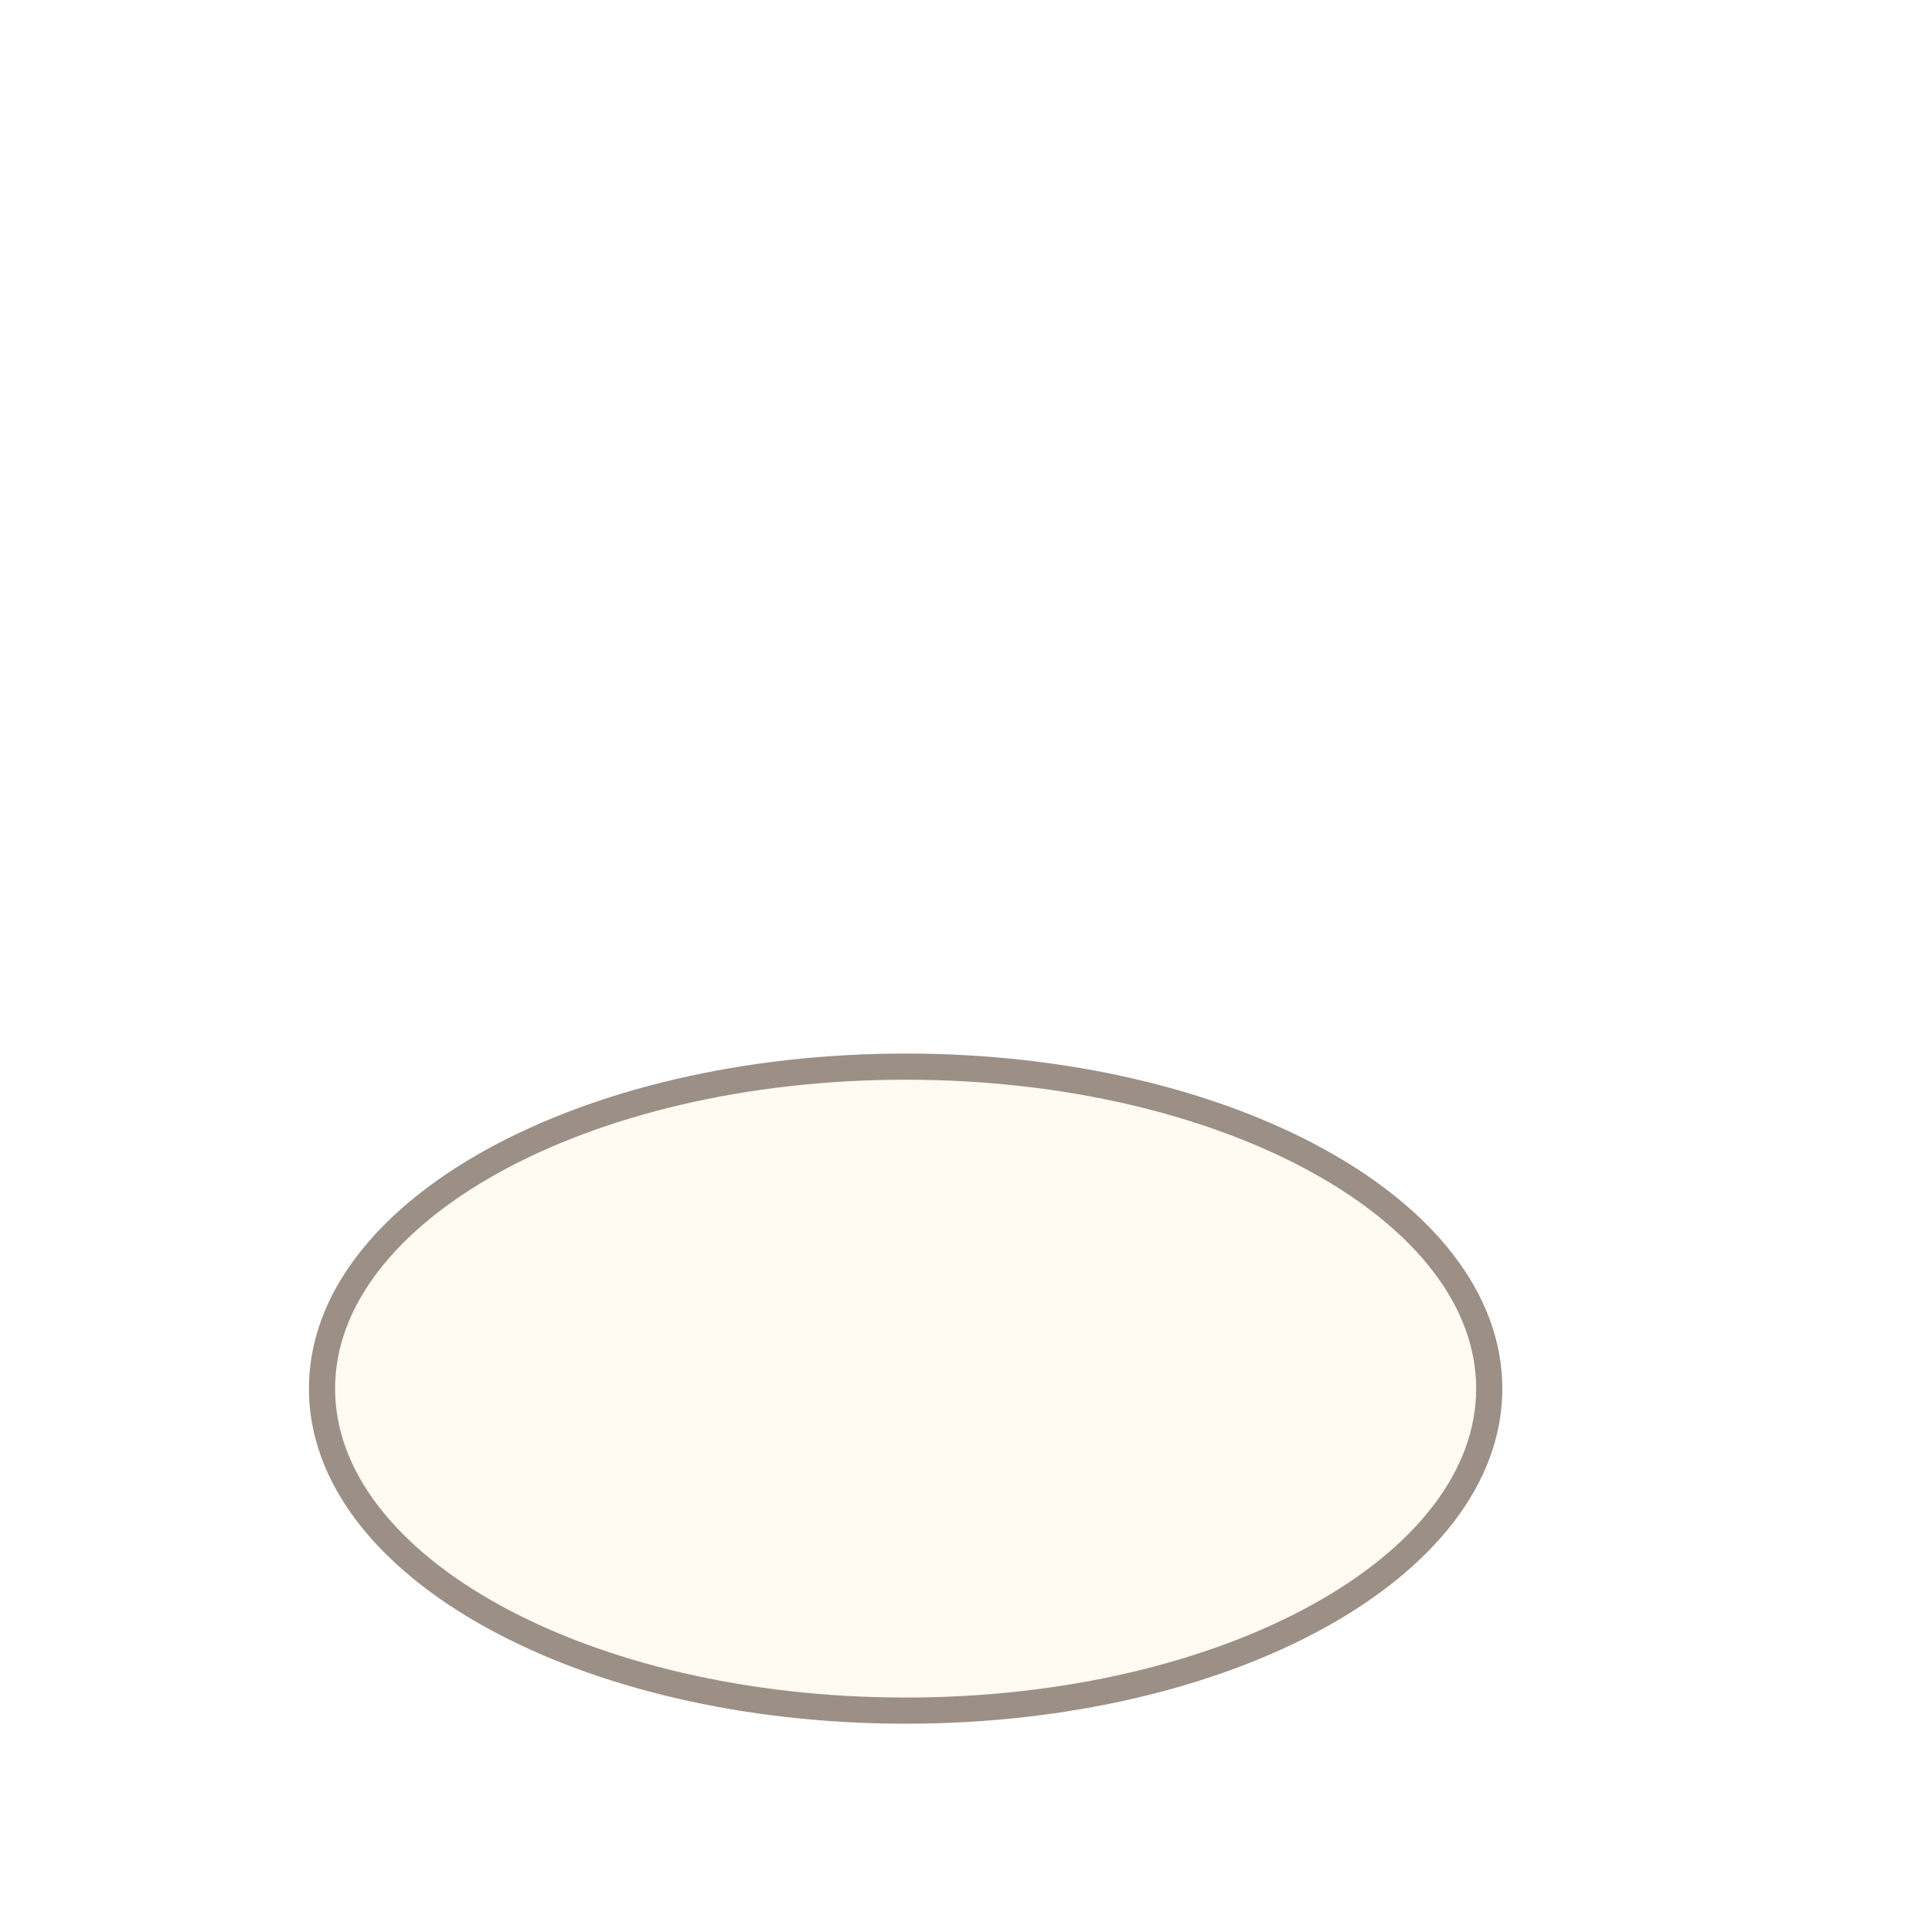
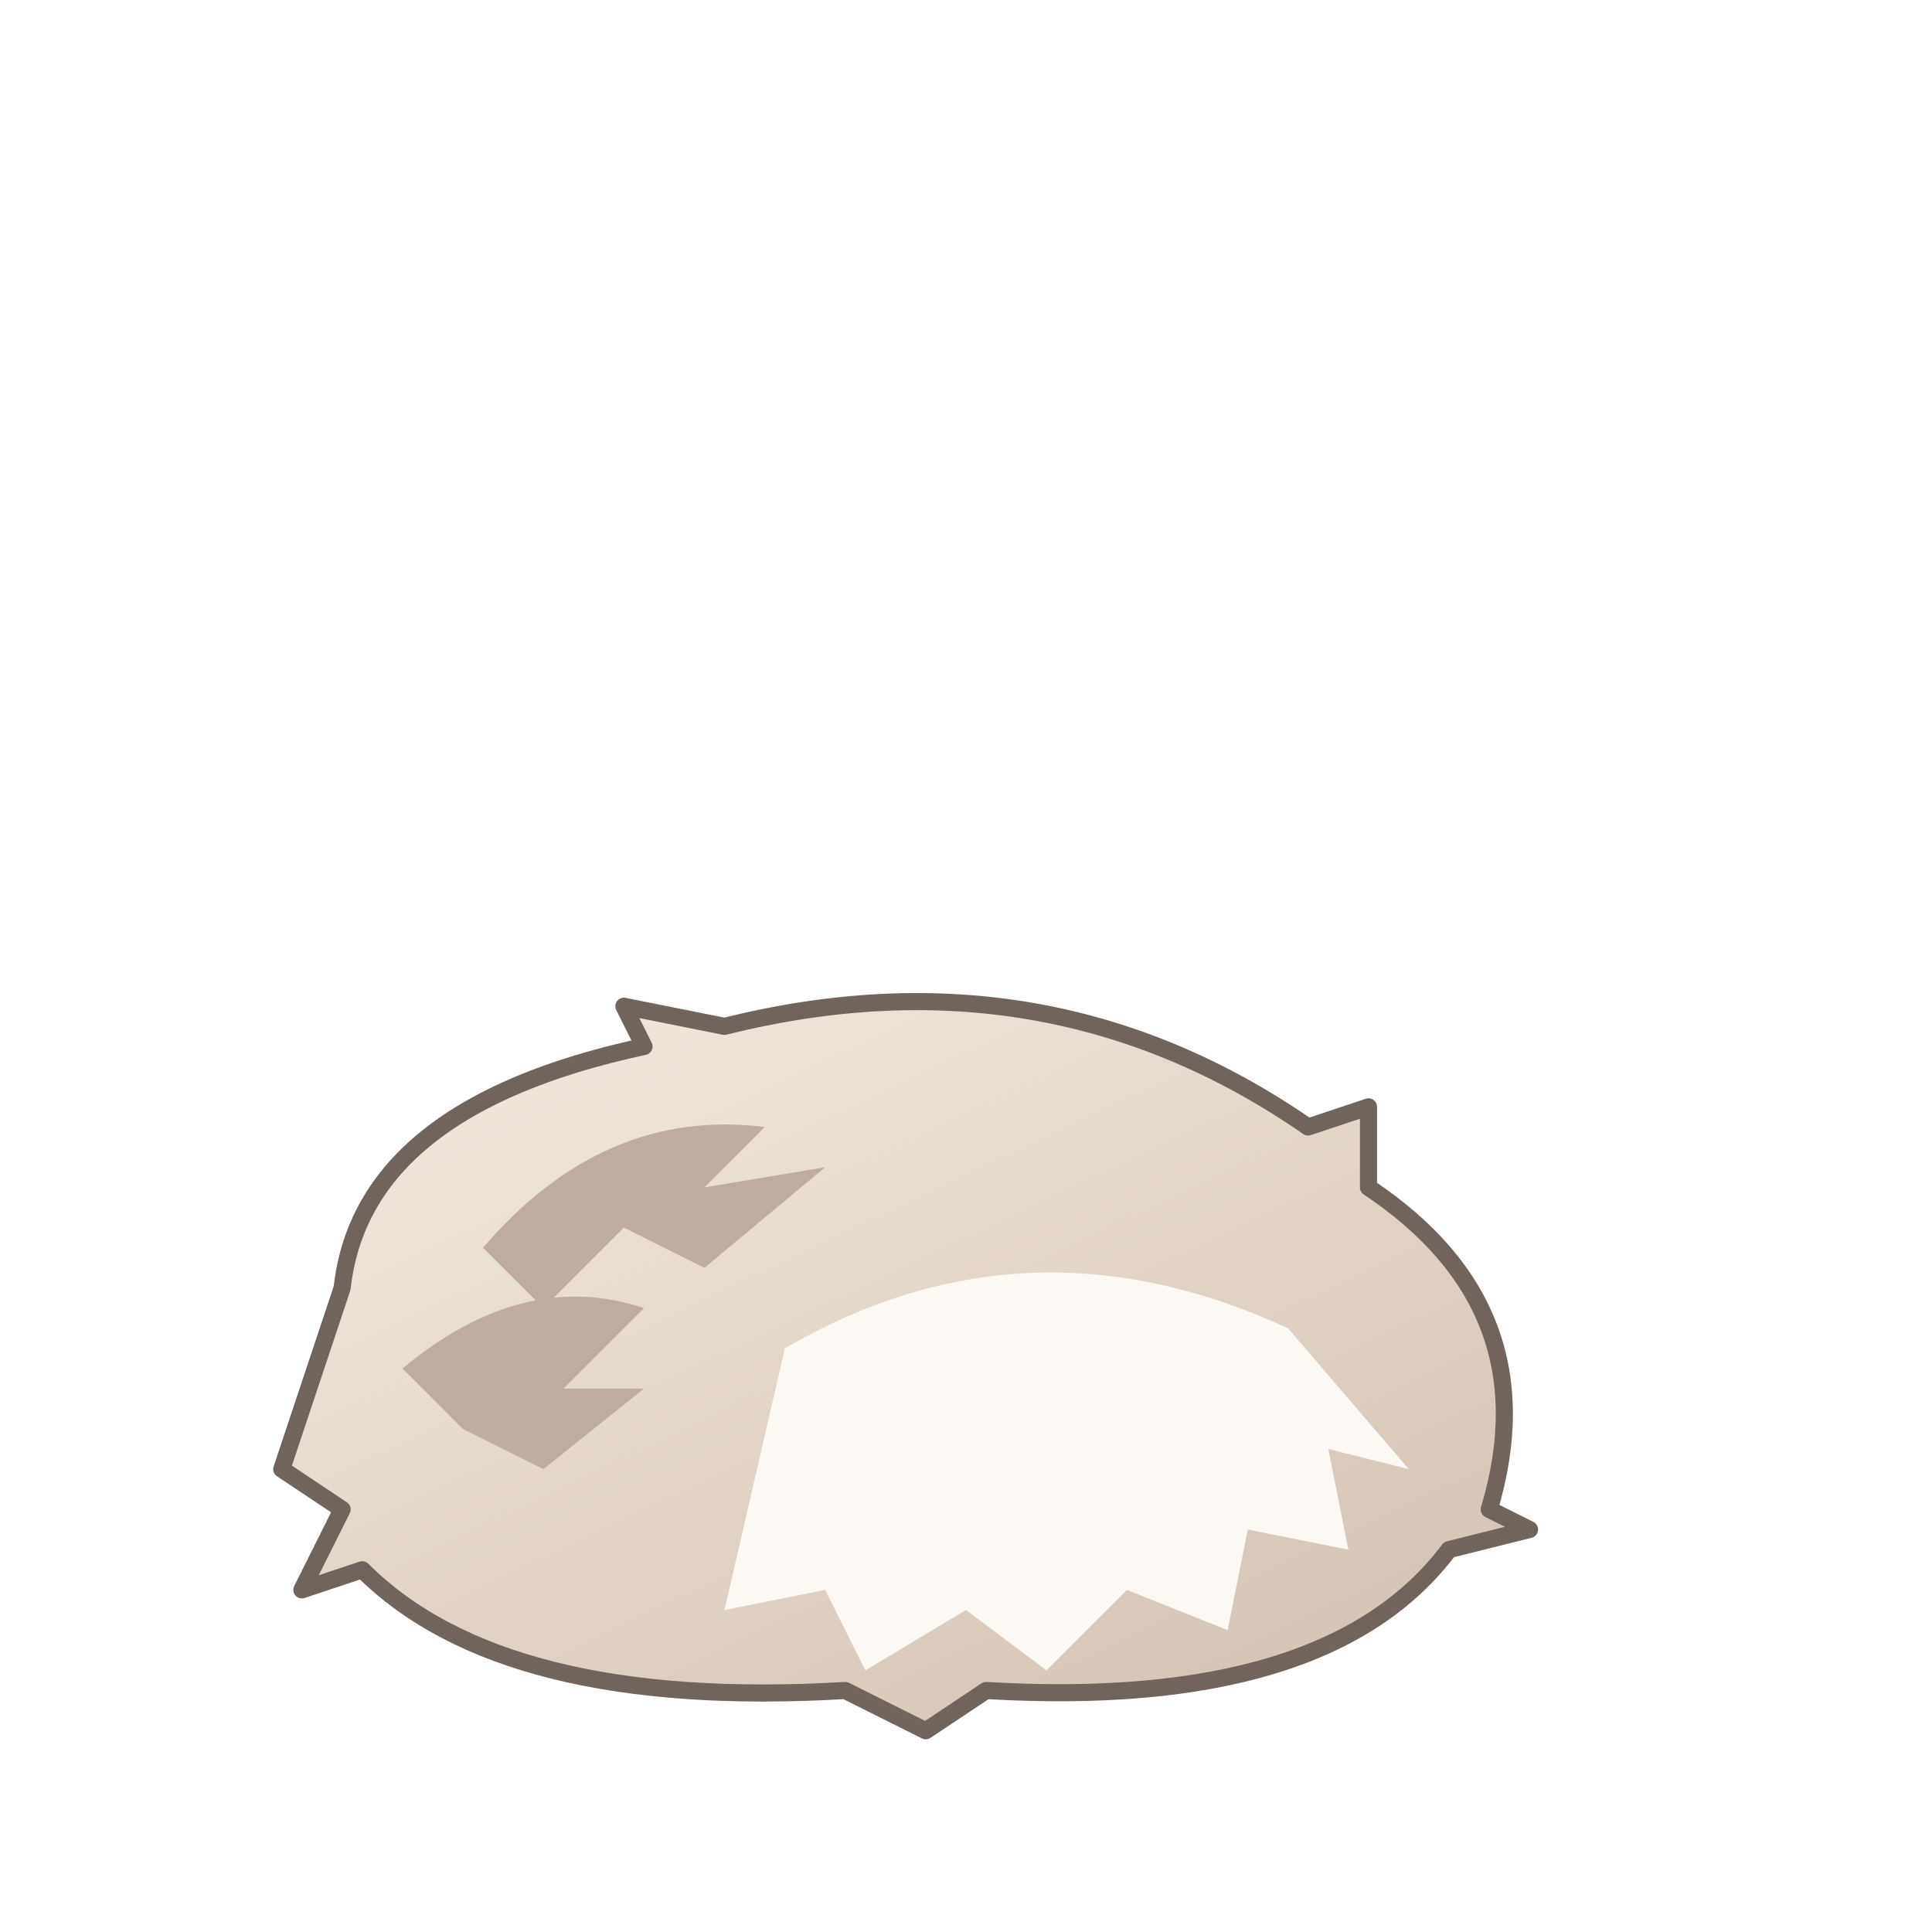
<svg xmlns="http://www.w3.org/2000/svg" width="96" height="96" viewBox="0 0 96 96" fill="none" stroke-linecap="round" stroke-linejoin="round">
-   <g id="sleep-body">
-     <ellipse cx="45" cy="69" rx="29" ry="16" fill="#fffaf2" stroke="#9b8f86" stroke-width="1.3" />
+   <defs>
+     <linearGradient id="neva-sleep-body" x1="0" y1="0" x2="0.8" y2="1" gradientUnits="objectBoundingBox">
+       <stop stop-color="#f4ebe0" />
+       <stop offset="1" stop-color="#d3c3b4" />
+     </linearGradient>
+   </defs>
+   <g id="sleep-body" transform="translate(0 0)">
+     <path d="M 17 64 Q 18 55 32 52 L 31 50 L 36 51 Q 52 47 65 56 L 68 55 L 68 59 Q 77 65 74 75 L 76 76 L 72 77 Q 66 85 49 84 L 46 86 L 42 84 Q 25 85 18 78 L 15 79 L 17 75 L 14 73 Z" fill="url(#neva-sleep-body)" stroke="#71645c" stroke-width="0.85" />
+     <path d="M 24 62 Q 30 55 38 56 L 35 59 L 41 58 L 35 63 L 31 61 L 27 65 Z M 20 68 Q 26 63 32 65 L 28 69 L 32 69 L 27 73 L 23 71 Z" fill="#bead9e" />
+     <path d="M 39 67 Q 51 60 64 66 L 70 73 L 66 72 L 67 77 L 62 76 L 61 81 L 56 79 L 52 83 L 48 80 L 43 83 L 41 79 L 36 80 Z" fill="#fcf9f4" />
  </g>
</svg>
